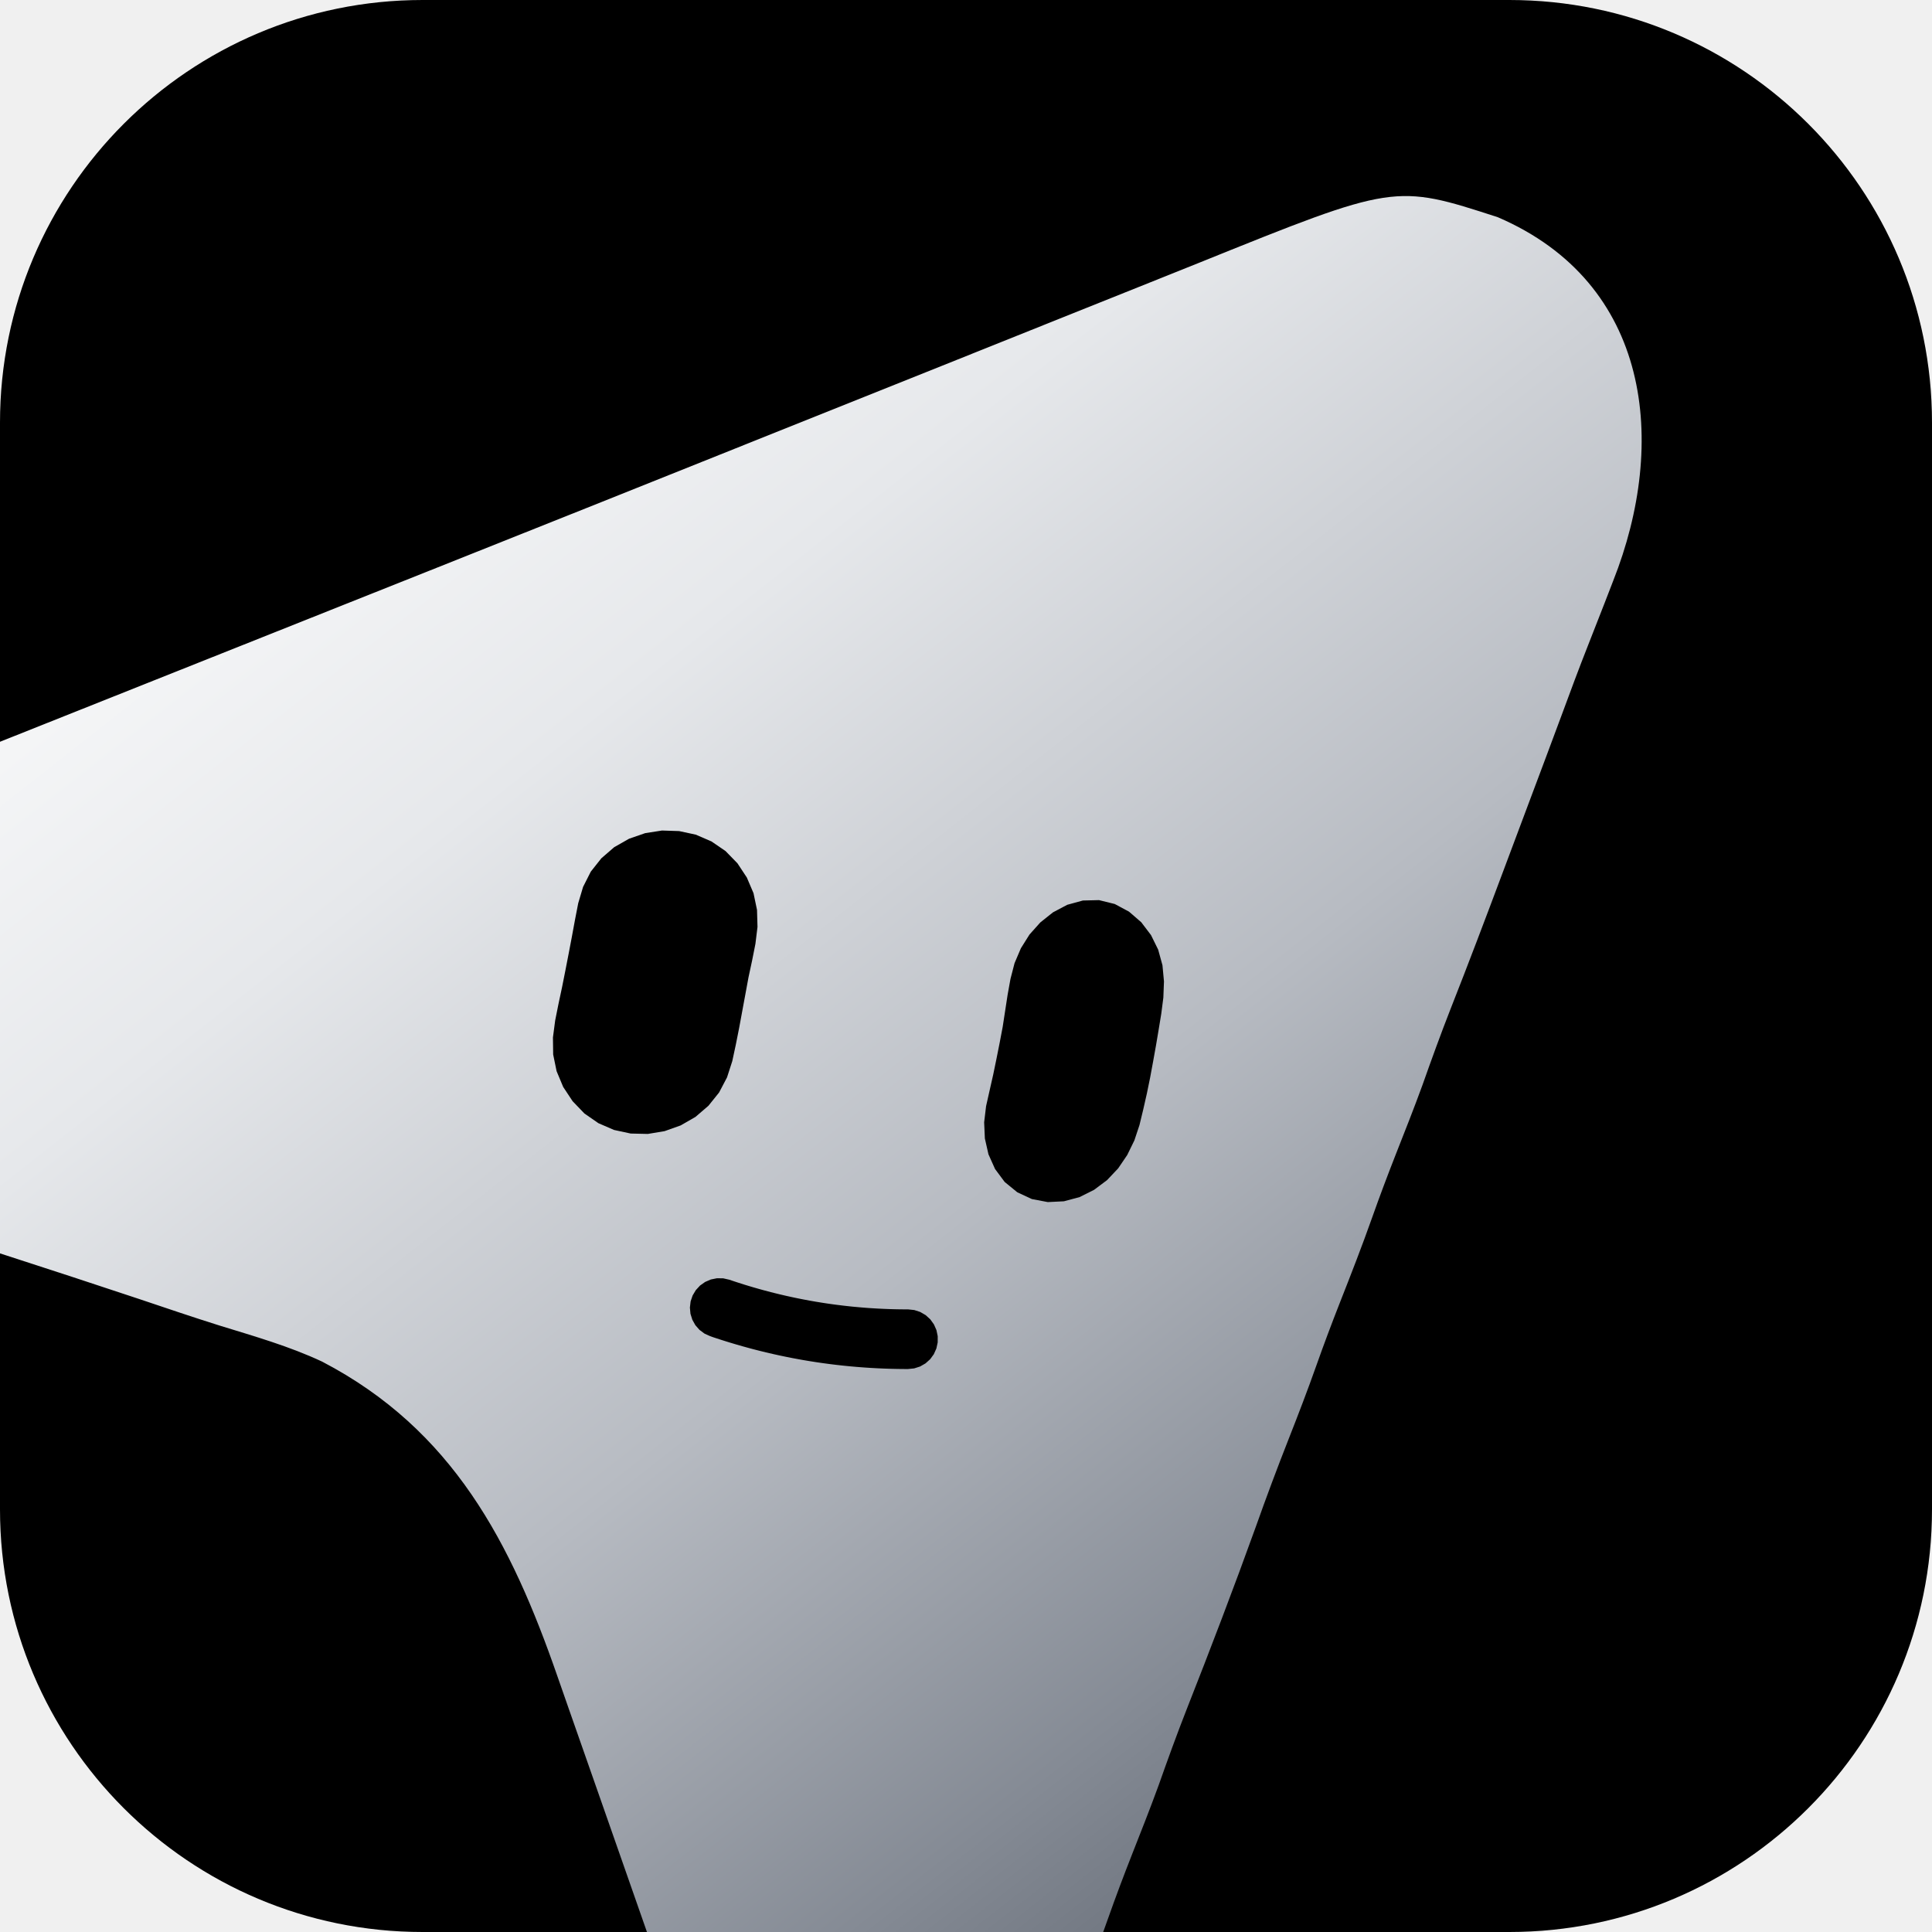
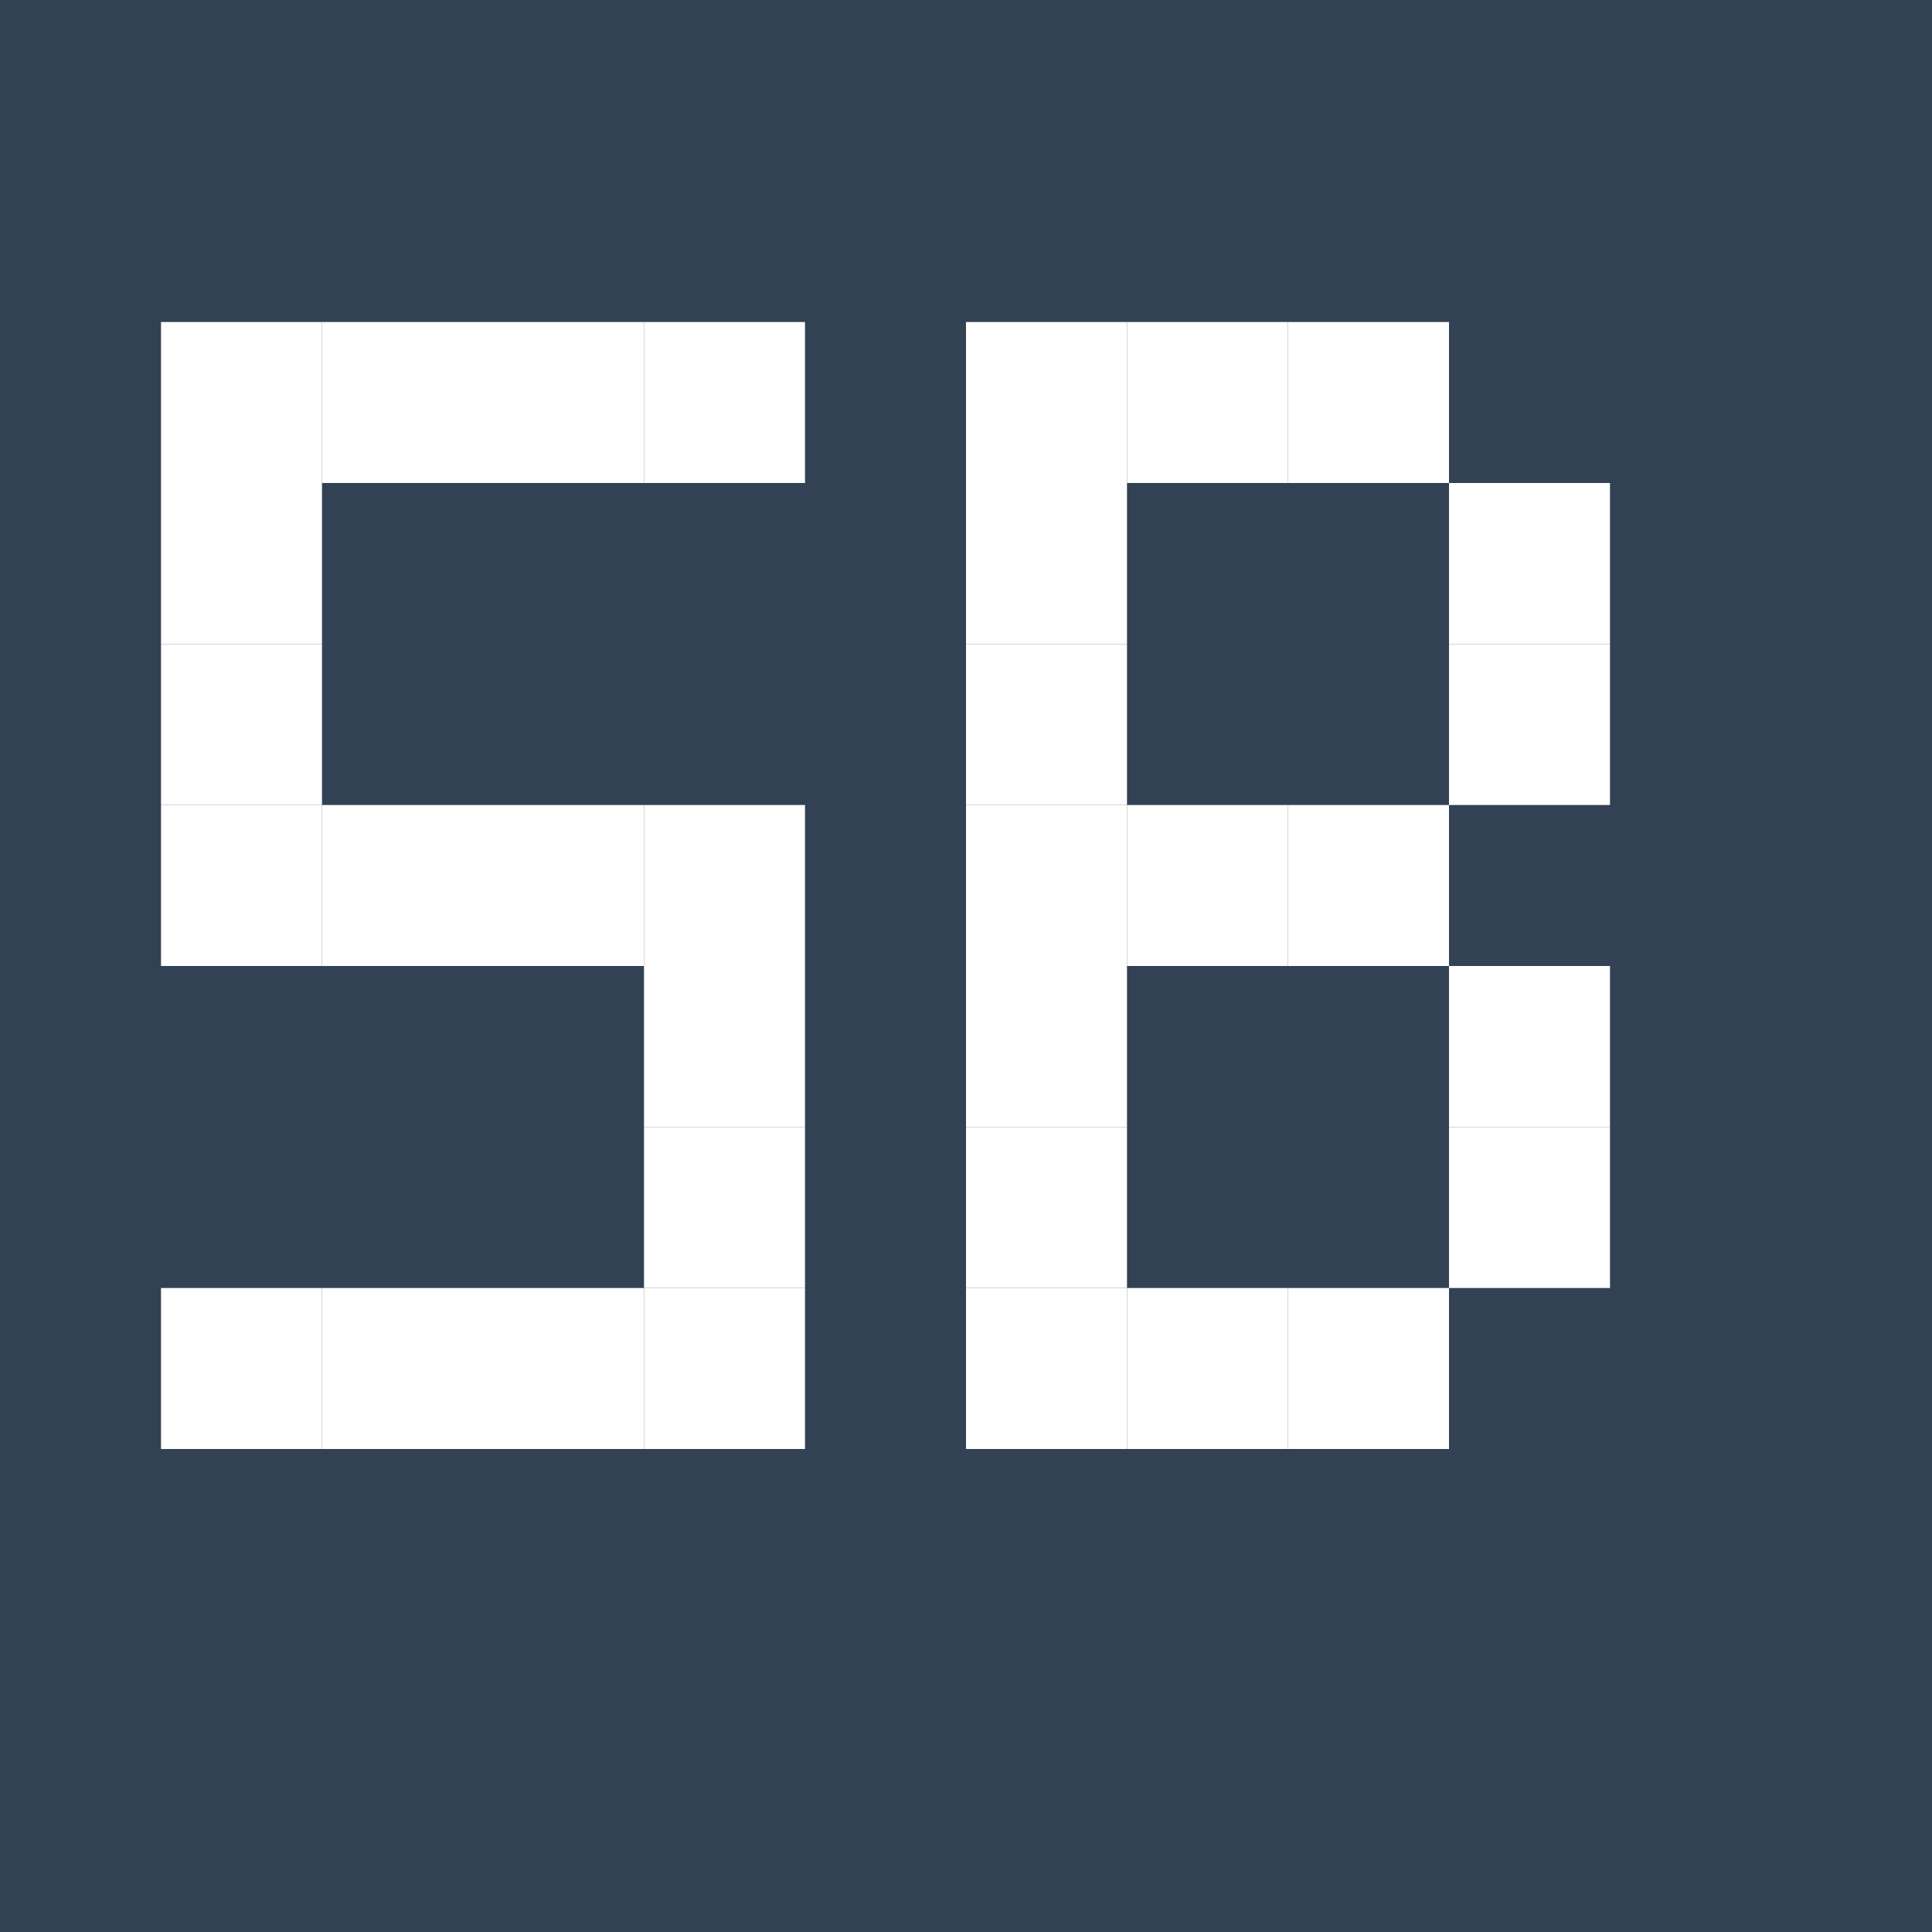
- <svg xmlns="http://www.w3.org/2000/svg" viewBox="0 0 1024 1024" role="img" aria-labelledby="title desc">
-   <defs>
-     <clipPath id="tile">
-       <rect width="1024" height="1024" rx="224" />
-     </clipPath>
-     <linearGradient id="mascot-grey" x1="18%" y1="10%" x2="84%" y2="94%">
-       <stop offset="0" stop-color="#FFFFFF" />
-       <stop offset="0.28" stop-color="#E6E8EB" />
-       <stop offset="0.58" stop-color="#B7BBC2" />
-       <stop offset="0.82" stop-color="#848A94" />
-       <stop offset="1" stop-color="#5B616B" />
-     </linearGradient>
-   </defs>
-   <g clip-path="url(#tile)">
-     <rect width="1024" height="1024" fill="#000000" />
-     <path fill="url(#mascot-grey)" fill-rule="evenodd" d="M 855.02 307.86 C 853.52 311.72 852.03 315.58 850.54 319.44 C 847.65 326.93 844.71 334.40 841.76 341.87 C 836.84 354.31 832.20 366.84 827.57 379.39 C 821.95 394.57 816.25 409.71 810.56 424.86 C 805.83 437.46 801.11 450.05 796.40 462.65 C 787.38 486.76 778.27 510.81 768.83 534.76 C 763.60 548.10 758.73 561.55 753.95 575.06 C 749.45 587.42 744.60 599.64 739.78 611.88 C 735.43 622.96 731.25 634.06 727.28 645.28 C 721.93 660.40 716.12 675.31 710.24 690.23 C 705.89 701.30 701.71 712.41 697.74 723.63 C 693.08 736.80 688.09 749.80 682.97 762.80 C 676.91 778.19 671.13 793.65 665.60 809.25 C 653.91 841.70 641.59 873.92 628.95 906.00 C 623.71 919.35 618.85 932.79 614.07 946.31 C 609.57 958.67 604.72 970.89 599.90 983.13 C 595.55 994.20 591.37 1005.31 587.40 1016.53 C 553.14 1112.62 553.14 1112.62 516.31 1130.67 C 484.93 1144.17 457.26 1148.81 424.19 1137.67 C 400.29 1127.05 375.46 1112.10 364.88 1086.92 C 364.25 1085.10 363.61 1083.28 362.96 1081.41 C 362.22 1079.31 361.48 1077.21 360.72 1075.05 C 359.54 1071.62 359.54 1071.62 358.33 1068.13 C 357.48 1065.70 356.63 1063.28 355.75 1060.79 C 353.91 1055.53 352.07 1050.26 350.24 1045.00 C 347.33 1036.64 344.40 1028.28 341.47 1019.93 C 333.12 996.17 324.81 972.41 316.52 948.64 C 311.44 934.09 306.34 919.55 301.23 905.02 C 299.29 899.50 297.37 893.99 295.45 888.47 C 270.91 817.76 240.19 757.92 170.76 721.70 C 153.30 713.50 134.62 708.21 116.24 702.53 C 101.98 698.05 87.84 693.23 73.67 688.47 C 50.38 680.71 27.06 673.07 3.70 665.52 C -1.79 663.74 -7.29 661.95 -12.78 660.17 C -23.39 656.72 -34.01 653.33 -44.64 649.96 C -82.46 637.86 -119.55 625.93 -140.31 589.31 C -154.81 554.43 -162.14 524.71 -148.01 488.11 C -134.11 458.09 -112.06 437.84 -81.52 425.66 C -78.53 424.47 -75.54 423.27 -72.47 422.04 C -69.20 420.74 -65.93 419.44 -62.56 418.10 C -59.04 416.70 -55.53 415.30 -52.02 413.89 C -42.38 410.04 -32.74 406.21 -23.10 402.37 C -12.74 398.25 -2.38 394.11 7.98 389.97 C 32.87 380.04 57.78 370.12 82.69 360.20 C 94.40 355.54 106.10 350.87 117.81 346.21 C 121.30 344.82 121.30 344.82 124.87 343.40 C 129.59 341.52 134.31 339.63 139.04 337.75 C 150.99 332.99 162.93 328.23 174.88 323.47 C 177.26 322.52 179.65 321.57 182.10 320.59 C 196.72 314.77 211.34 308.95 225.96 303.13 C 287.71 278.54 349.42 253.88 411.11 229.15 C 439.23 217.88 467.36 206.64 495.49 195.39 C 518.02 186.39 540.53 177.37 563.04 168.32 C 578.42 162.13 593.81 155.98 609.20 149.84 C 618.02 146.33 626.84 142.80 635.64 139.24 C 739.26 97.41 739.26 97.41 793.85 115.12 C 875.04 150.01 884.06 234.58 855.02 307.86 Z M 350.90 440.19 L 359.96 440.49 L 368.77 442.38 L 377.08 445.97 L 384.54 451.07 L 390.86 457.56 L 395.84 465.11 L 399.38 473.41 L 401.23 482.26 L 401.49 491.28 L 400.39 500.26 L 398.62 509.16 L 396.72 518.01 L 395.08 526.90 L 393.43 535.80 L 391.79 544.69 L 390.02 553.59 L 388.12 562.44 L 385.34 571.04 L 381.13 579.05 L 375.48 586.09 L 368.61 591.99 L 360.77 596.50 L 352.25 599.53 L 343.36 601.01 L 334.29 600.80 L 325.44 598.90 L 317.18 595.32 L 309.76 590.18 L 303.48 583.64 L 298.50 576.10 L 295.01 567.75 L 293.19 558.90 L 293.07 549.88 L 294.25 540.90 L 296.02 532.05 L 297.91 523.19 L 299.68 514.30 L 301.41 505.40 L 303.10 496.51 L 304.74 487.62 L 306.47 478.72 L 309.04 470.08 L 313.13 461.99 L 318.74 454.90 L 325.57 449.00 L 333.45 444.53 L 341.97 441.58 Z M 582.49 477.08 L 590.84 479.14 L 598.39 483.19 L 604.88 488.80 L 610.06 495.62 L 613.86 503.34 L 616.13 511.60 L 616.93 520.16 L 616.60 528.76 L 615.50 537.27 L 614.11 545.75 L 612.68 554.22 L 611.16 562.69 L 609.60 571.12 L 607.87 579.55 L 605.97 587.94 L 603.95 596.29 L 601.25 604.42 L 597.46 612.18 L 592.65 619.26 L 586.75 625.50 L 579.88 630.64 L 572.21 634.48 L 563.90 636.71 L 555.35 637.13 L 546.92 635.53 L 539.16 631.91 L 532.50 626.47 L 527.40 619.60 L 523.90 611.80 L 522.00 603.41 L 521.62 594.85 L 522.64 586.30 L 524.53 577.91 L 526.43 569.52 L 528.16 561.13 L 529.84 552.70 L 531.45 544.23 L 532.75 535.75 L 534.06 527.24 L 535.58 518.81 L 537.73 510.50 L 541.10 502.58 L 545.65 495.33 L 551.38 488.92 L 558.09 483.57 L 565.67 479.56 L 573.94 477.29 Z M 376.40 708.21 L 378.08 708.79 L 379.81 709.36 L 381.54 709.92 L 383.28 710.48 L 385.01 711.02 L 386.75 711.56 L 388.49 712.08 L 390.23 712.60 L 391.97 713.10 L 393.72 713.60 L 395.46 714.08 L 397.21 714.56 L 398.96 715.03 L 400.71 715.48 L 402.47 715.93 L 404.22 716.36 L 405.98 716.79 L 407.74 717.20 L 409.50 717.61 L 411.26 718.00 L 413.02 718.39 L 414.79 718.76 L 416.56 719.13 L 418.33 719.48 L 420.10 719.83 L 421.87 720.16 L 423.65 720.49 L 425.42 720.81 L 427.20 721.11 L 428.98 721.41 L 430.76 721.69 L 432.54 721.97 L 434.33 722.23 L 436.11 722.49 L 437.90 722.73 L 439.69 722.97 L 441.48 723.19 L 443.28 723.41 L 445.07 723.61 L 446.87 723.81 L 448.66 723.99 L 450.46 724.17 L 452.26 724.33 L 454.07 724.49 L 455.87 724.63 L 457.68 724.77 L 459.48 724.89 L 461.29 725.01 L 463.10 725.11 L 464.91 725.21 L 466.73 725.29 L 468.54 725.37 L 470.36 725.43 L 472.17 725.49 L 473.99 725.53 L 475.81 725.57 L 477.63 725.59 L 479.46 725.61 L 481.24 725.61 L 481.24 725.61 L 484.53 725.28 L 487.67 724.27 L 490.54 722.62 L 493.00 720.42 L 494.95 717.75 L 496.30 714.73 L 497.00 711.50 L 497.01 708.20 L 496.33 704.96 L 494.99 701.94 L 493.06 699.26 L 490.61 697.04 L 487.75 695.38 L 484.61 694.35 L 481.33 694.00 L 481.33 694.00 L 479.63 694.00 L 477.98 693.98 L 476.33 693.96 L 474.69 693.93 L 473.04 693.89 L 471.40 693.84 L 469.76 693.78 L 468.12 693.71 L 466.48 693.63 L 464.84 693.55 L 463.21 693.45 L 461.58 693.35 L 459.95 693.24 L 458.32 693.11 L 456.69 692.98 L 455.06 692.84 L 453.44 692.69 L 451.82 692.54 L 450.19 692.37 L 448.57 692.19 L 446.96 692.01 L 445.34 691.81 L 443.72 691.61 L 442.11 691.40 L 440.50 691.18 L 438.89 690.95 L 437.28 690.71 L 435.67 690.46 L 434.07 690.20 L 432.46 689.94 L 430.86 689.66 L 429.26 689.38 L 427.66 689.08 L 426.06 688.78 L 424.47 688.47 L 422.87 688.15 L 421.28 687.82 L 419.68 687.48 L 418.09 687.13 L 416.50 686.78 L 414.92 686.41 L 413.33 686.04 L 411.75 685.65 L 410.16 685.26 L 408.58 684.86 L 407.00 684.45 L 405.42 684.03 L 403.84 683.60 L 402.26 683.16 L 400.69 682.71 L 399.11 682.26 L 397.54 681.79 L 395.97 681.32 L 394.40 680.84 L 392.83 680.34 L 391.26 679.84 L 389.70 679.33 L 388.13 678.81 L 386.53 678.27 L 386.53 678.27 L 383.31 677.54 L 380.00 677.50 L 376.76 678.15 L 373.73 679.46 L 371.03 681.37 L 368.79 683.80 L 367.10 686.64 L 366.04 689.77 L 365.66 693.05 L 365.96 696.34 L 366.95 699.49 L 368.56 702.38 L 370.74 704.86 L 373.39 706.83 L 376.40 708.21 Z" />
+ <svg xmlns="http://www.w3.org/2000/svg" viewBox="0 0 12 12">
+   <path fill="#334155" d="M0 0h12v12H0z" />
+   <g fill="#ffffff">
+     <rect x="1" y="2" width="1" height="1" />
+     <rect x="2" y="2" width="1" height="1" />
+     <rect x="3" y="2" width="1" height="1" />
+     <rect x="4" y="2" width="1" height="1" />
+     <rect x="6" y="2" width="1" height="1" />
+     <rect x="7" y="2" width="1" height="1" />
+     <rect x="8" y="2" width="1" height="1" />
+     <rect x="1" y="3" width="1" height="1" />
+     <rect x="6" y="3" width="1" height="1" />
+     <rect x="9" y="3" width="1" height="1" />
+     <rect x="1" y="4" width="1" height="1" />
+     <rect x="6" y="4" width="1" height="1" />
+     <rect x="9" y="4" width="1" height="1" />
+     <rect x="1" y="5" width="1" height="1" />
+     <rect x="2" y="5" width="1" height="1" />
+     <rect x="3" y="5" width="1" height="1" />
+     <rect x="4" y="5" width="1" height="1" />
+     <rect x="6" y="5" width="1" height="1" />
+     <rect x="7" y="5" width="1" height="1" />
+     <rect x="8" y="5" width="1" height="1" />
+     <rect x="4" y="6" width="1" height="1" />
+     <rect x="6" y="6" width="1" height="1" />
+     <rect x="9" y="6" width="1" height="1" />
+     <rect x="4" y="7" width="1" height="1" />
+     <rect x="6" y="7" width="1" height="1" />
+     <rect x="9" y="7" width="1" height="1" />
+     <rect x="1" y="8" width="1" height="1" />
+     <rect x="2" y="8" width="1" height="1" />
+     <rect x="3" y="8" width="1" height="1" />
+     <rect x="4" y="8" width="1" height="1" />
+     <rect x="6" y="8" width="1" height="1" />
+     <rect x="7" y="8" width="1" height="1" />
+     <rect x="8" y="8" width="1" height="1" />
  </g>
</svg>
